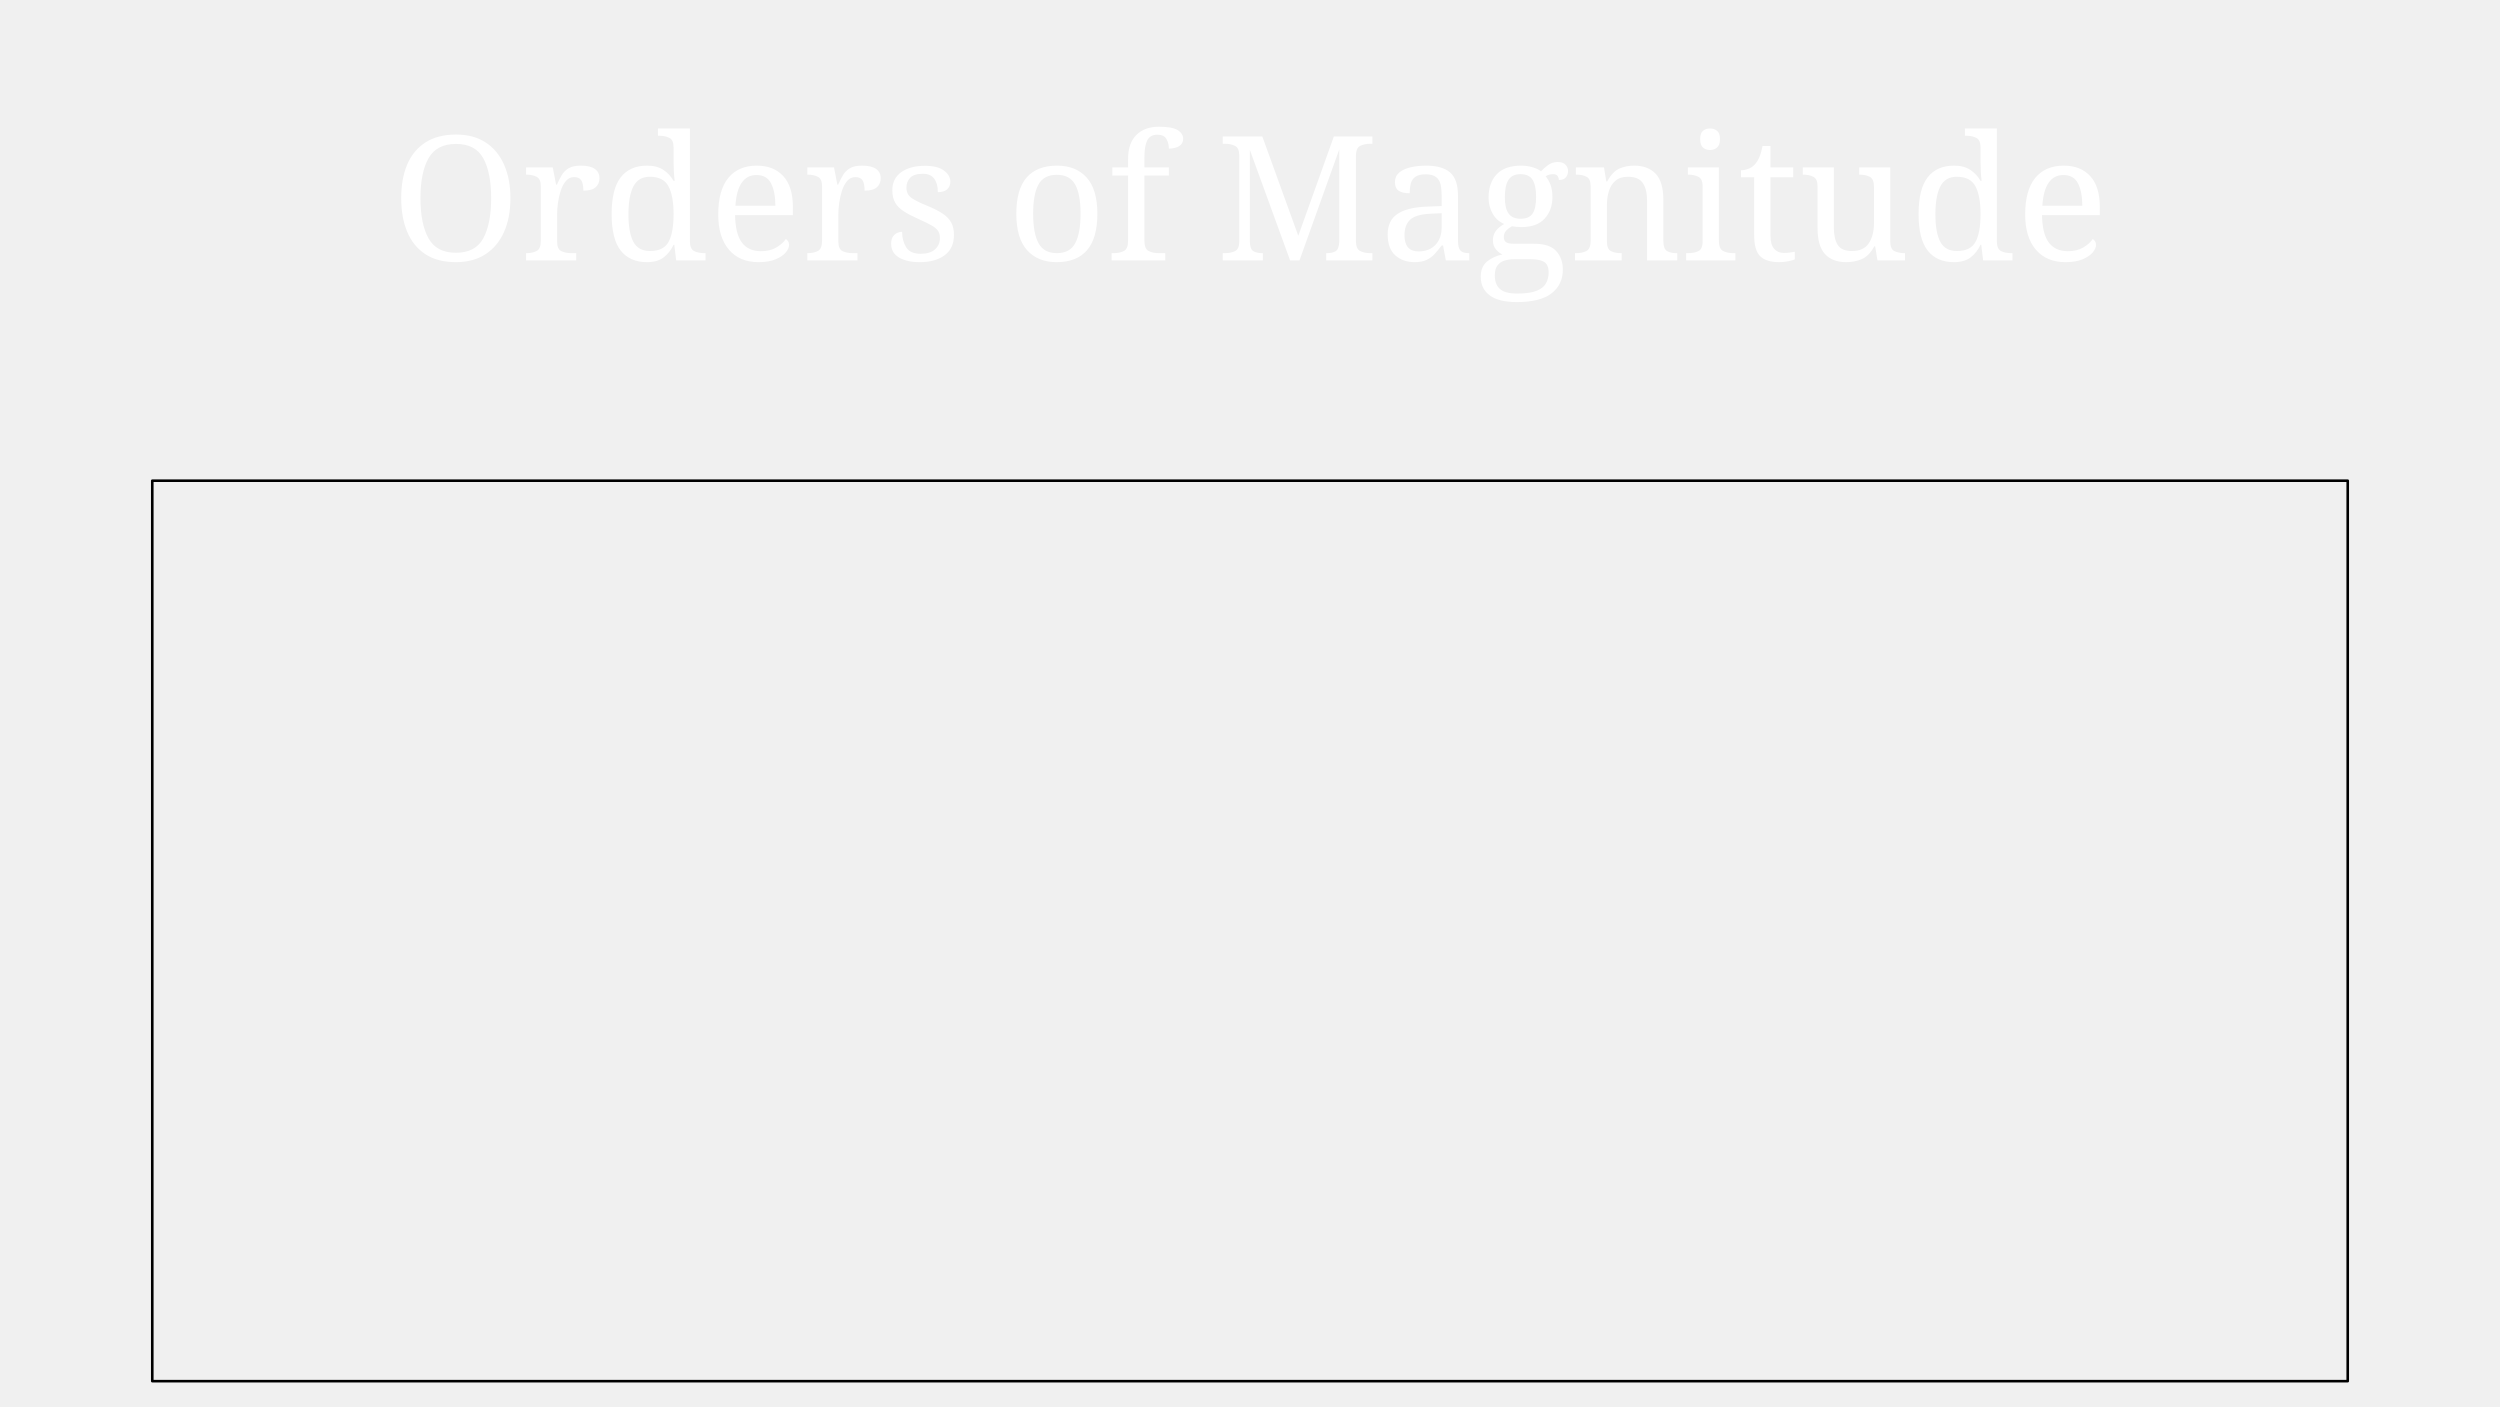
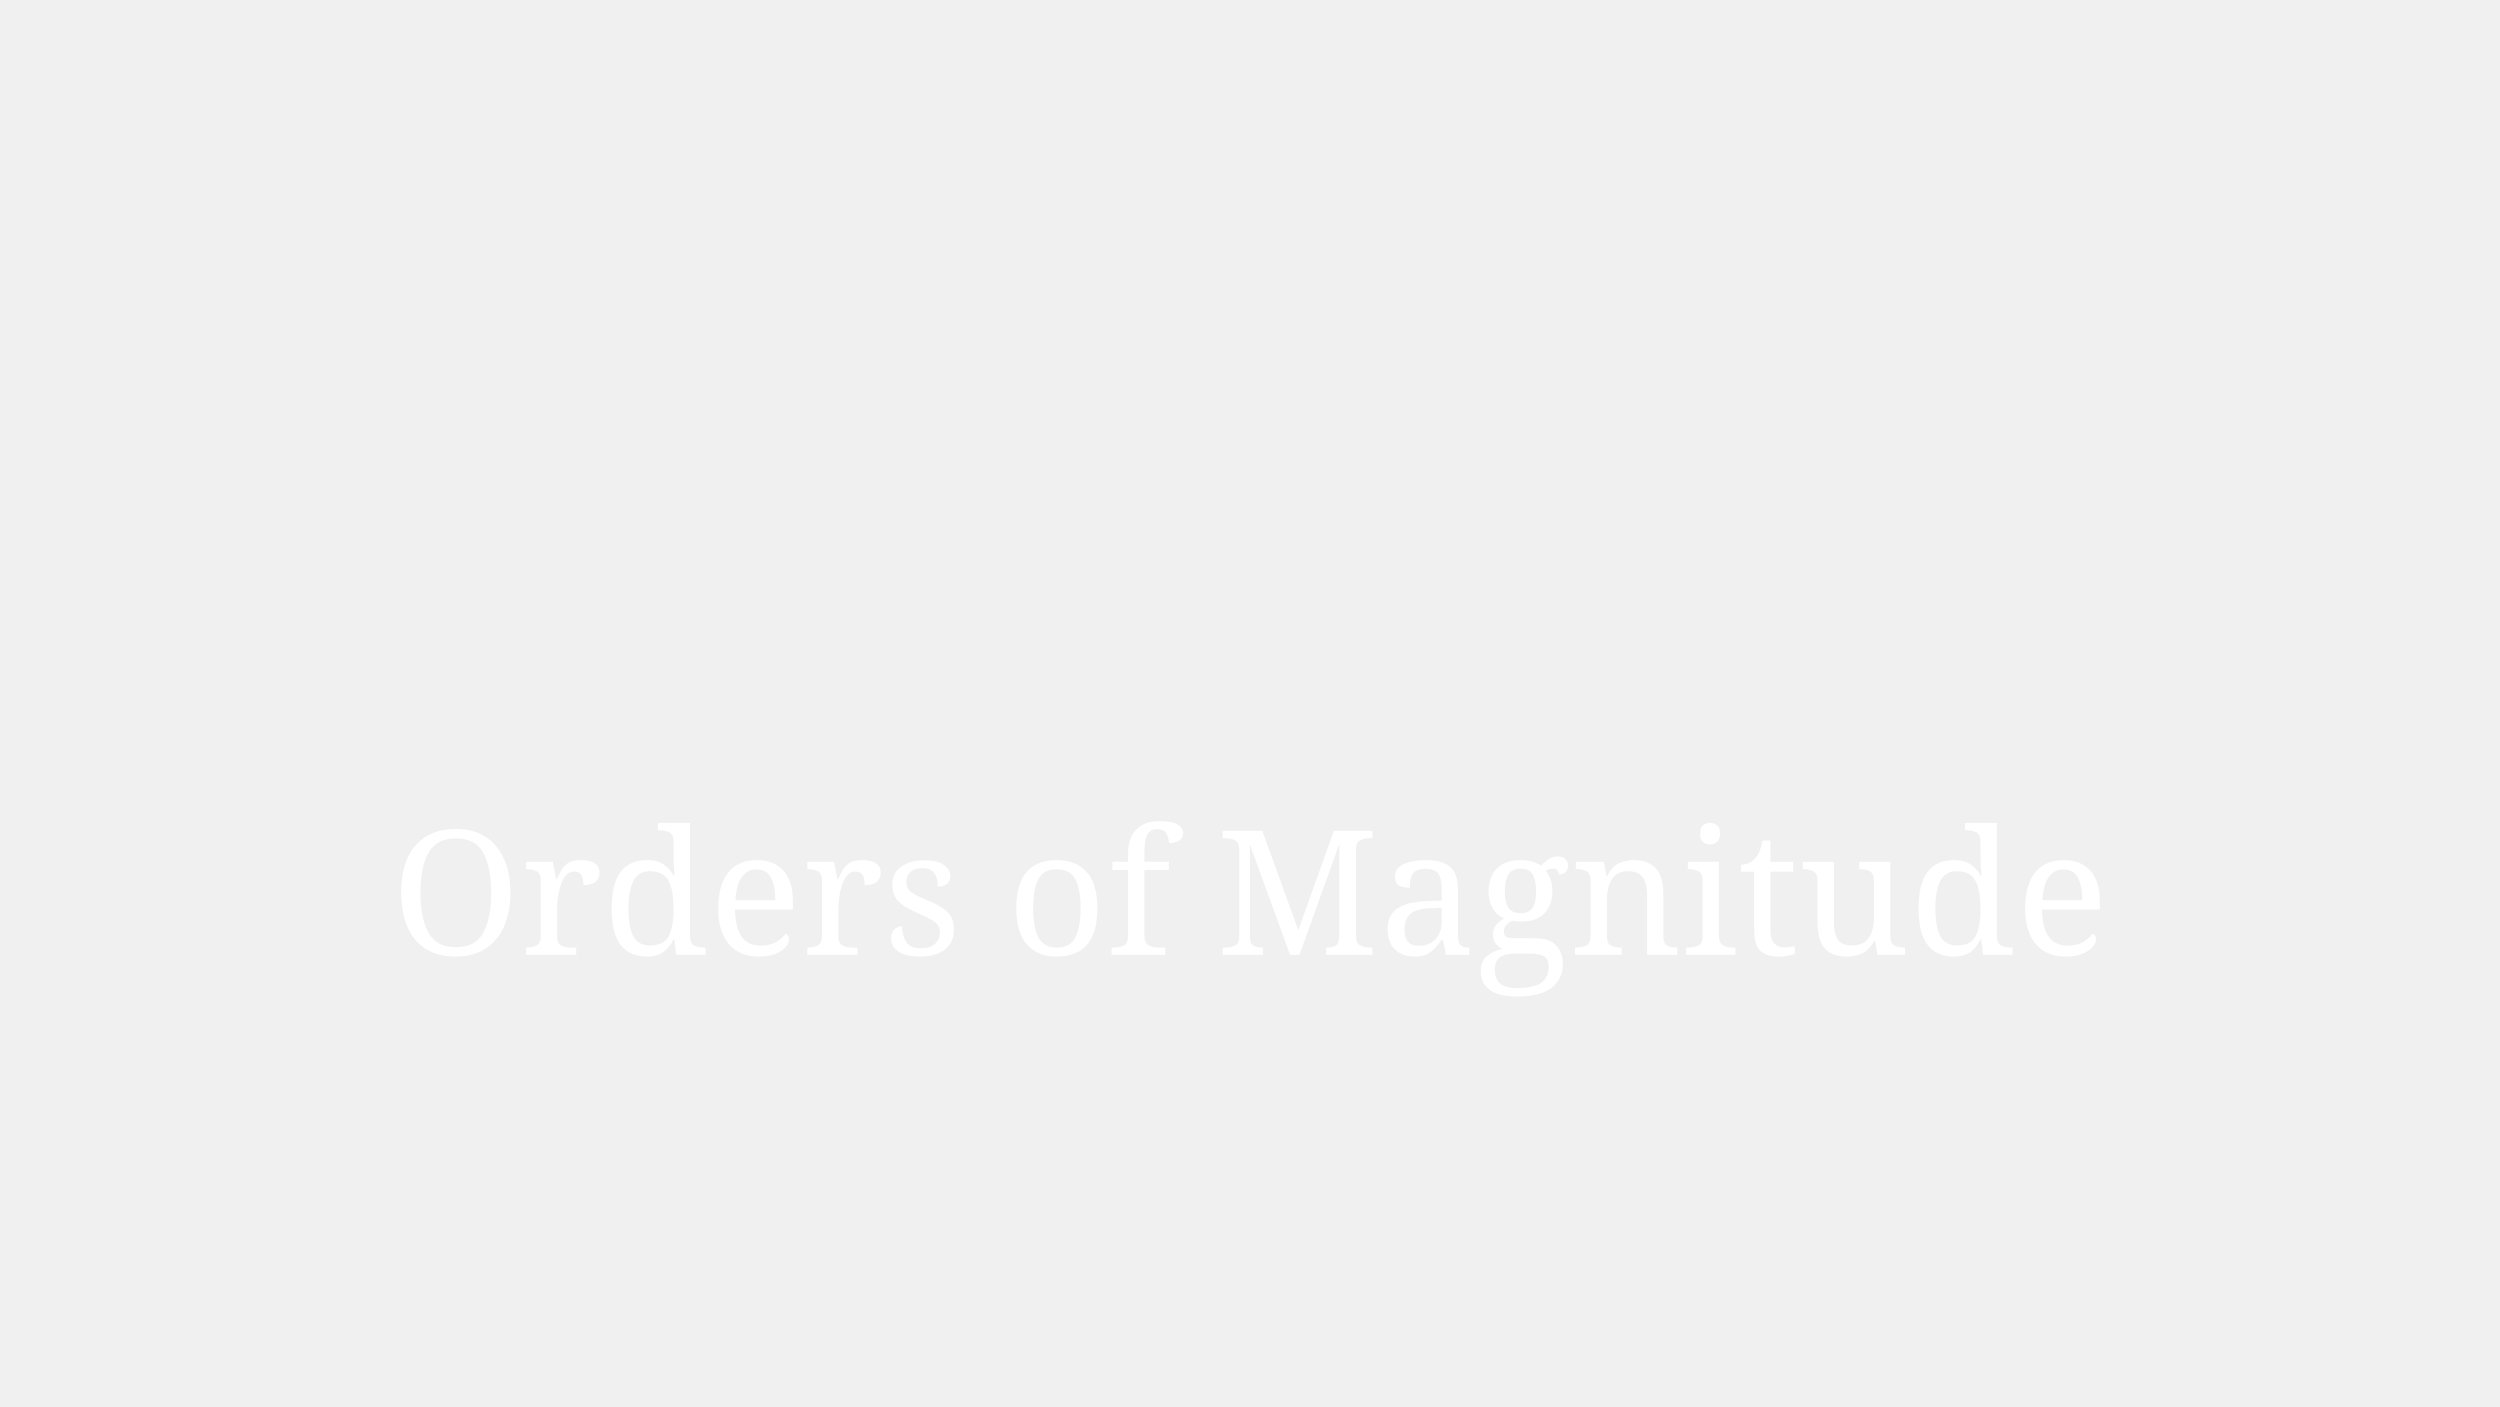
<svg xmlns="http://www.w3.org/2000/svg" version="1.1" width="720pt" height="405pt" viewBox="0 0 720 405">
  <g enable-background="new">
-     <text y="75" x="360" font-size="50" font-family="Georgia" fill="white" text-anchor="middle">
+     <text y="275" x="360" font-size="50" font-family="Georgia" fill="white" text-anchor="middle" style="text-shadow: 0 0 20px rgba(0,0,0,.5);">
        Orders of Magnitude
    </text>
-     <path transform="matrix(.001968504,0,0,.001968504,0,0)" stroke-width="381" stroke-linecap="butt" stroke-linejoin="round" fill="none" stroke="#000000" d="M 22278 70330 L 343482 70330 L 343482 202066 L 22278 202066 Z " />
  </g>
</svg>
